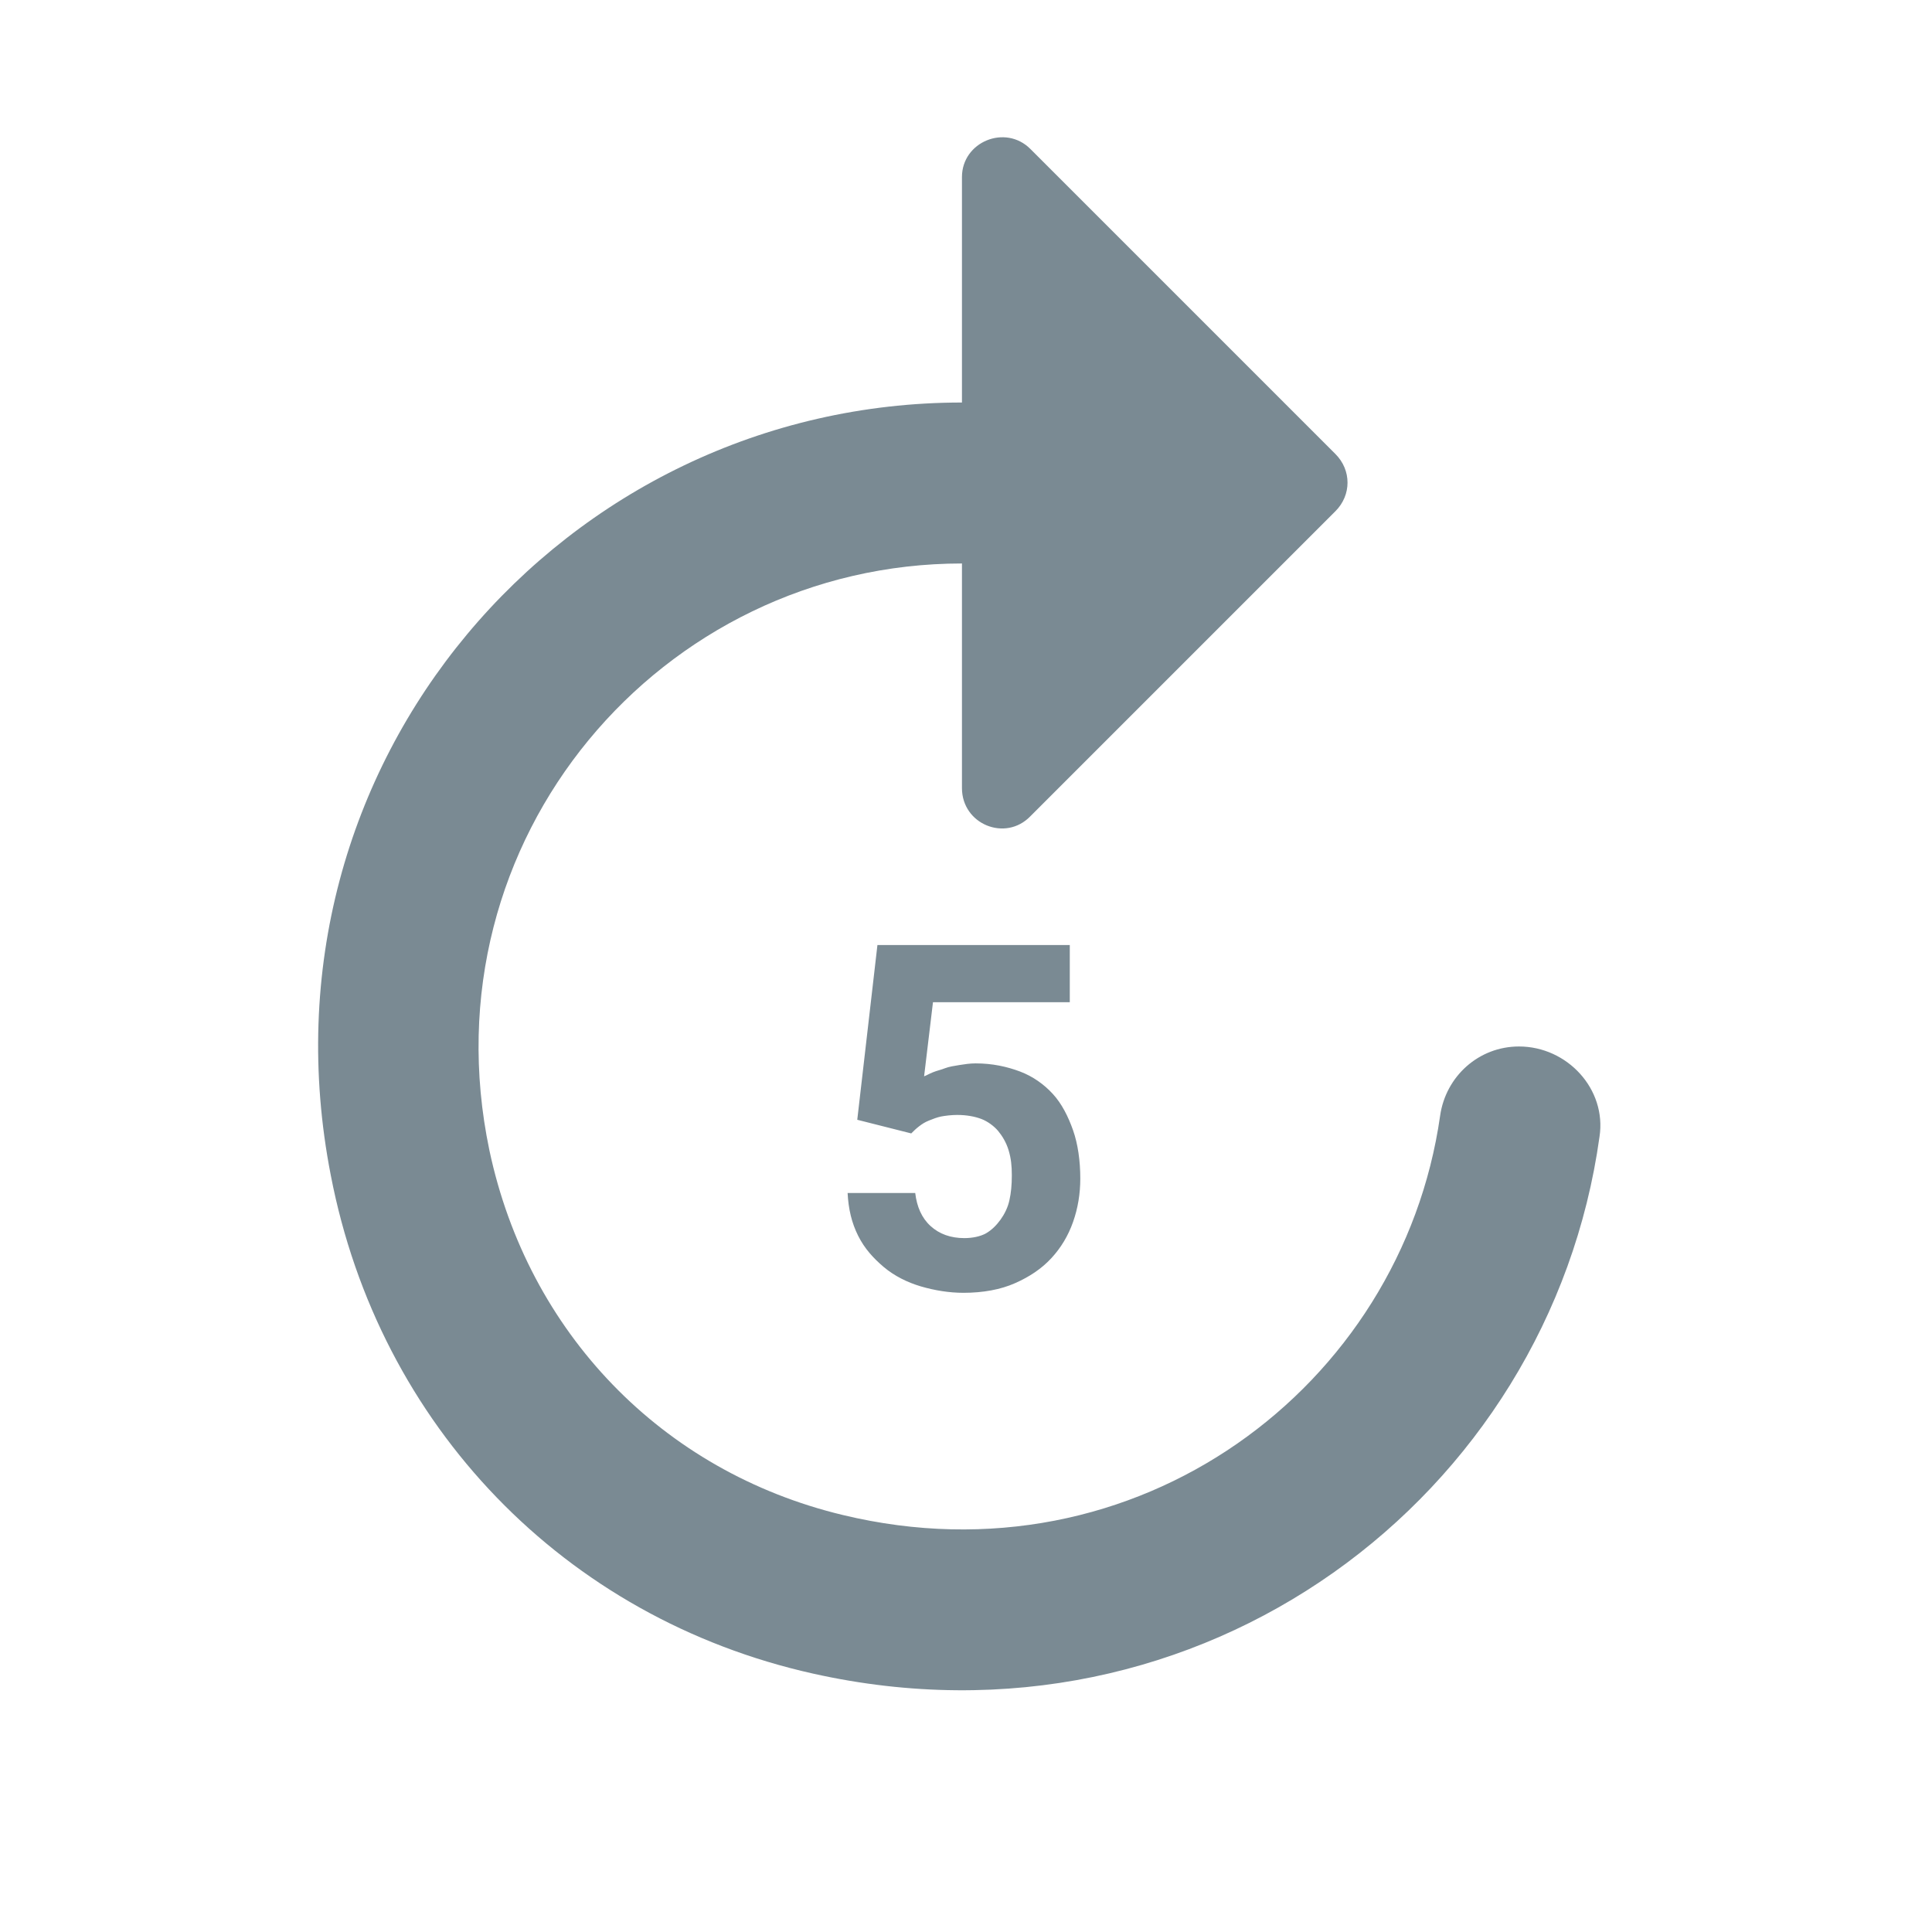
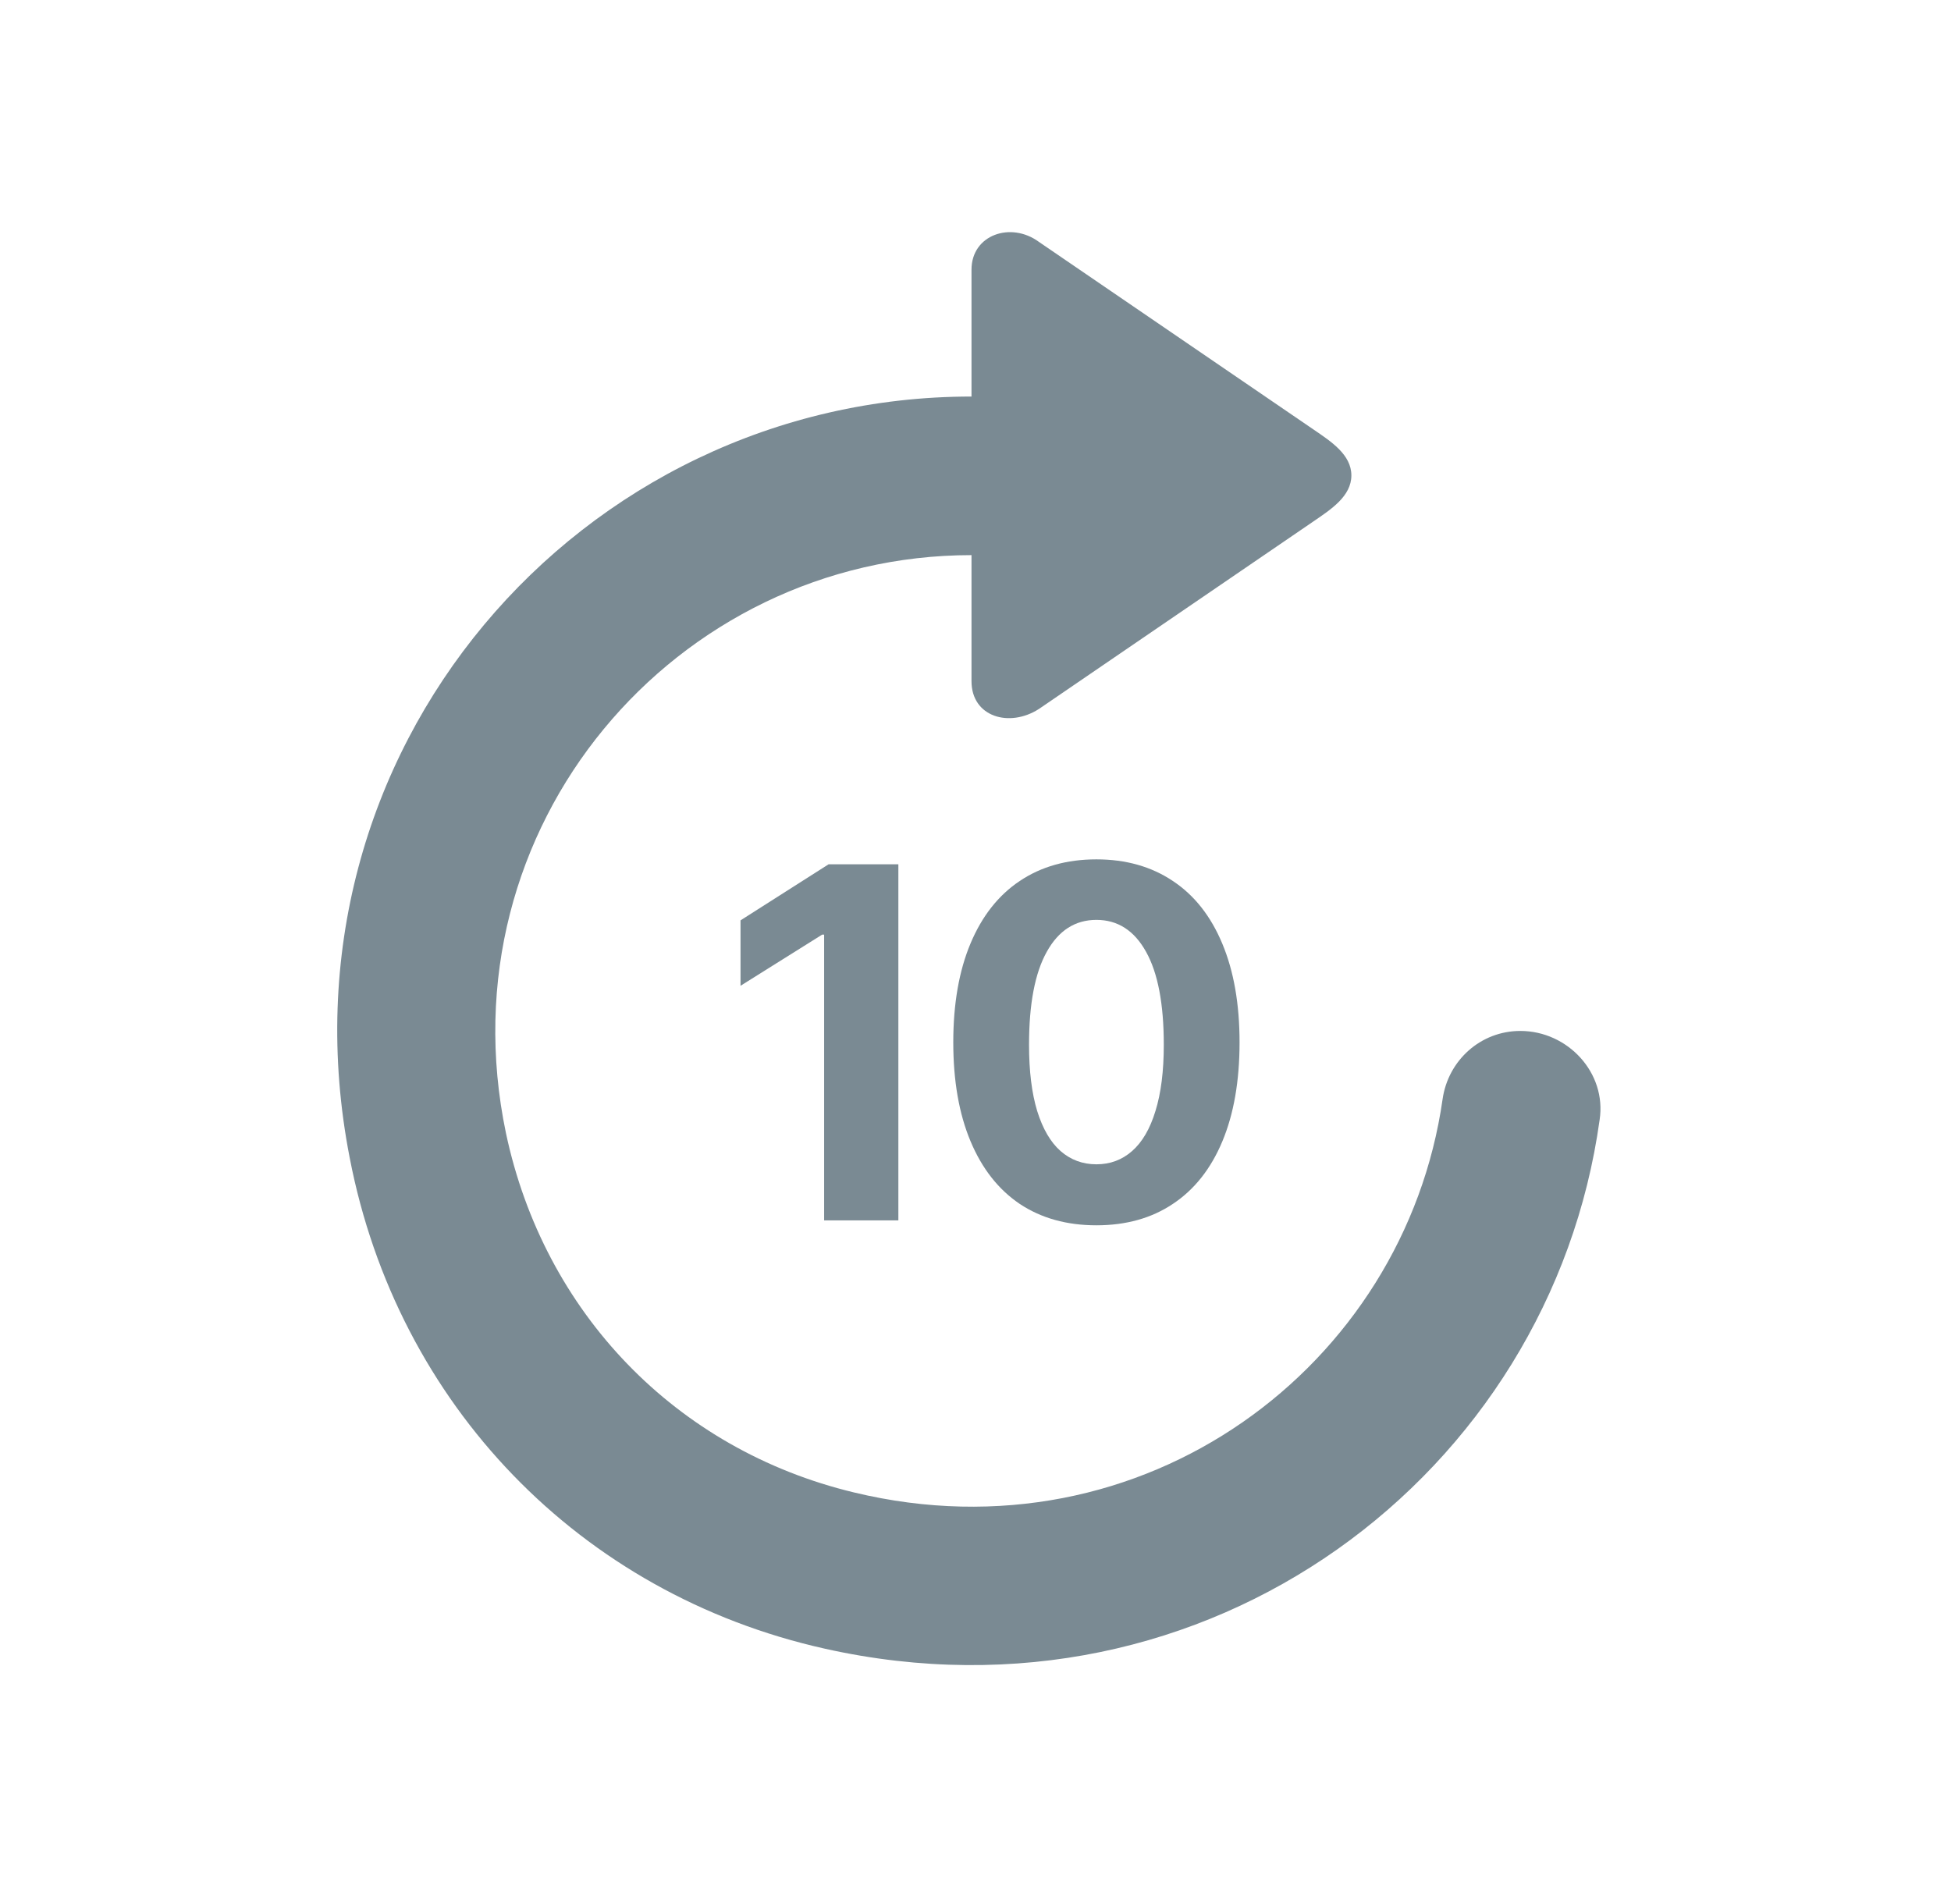
- <svg xmlns="http://www.w3.org/2000/svg" width="32" height="32" viewBox="0 0 32 32" fill="none">
-   <path d="M25.159 17.333C24.493 17.333 23.946 17.827 23.853 18.48C23.213 22.973 18.826 26.267 13.959 25.093C10.959 24.373 8.746 22.067 8.106 19.053C7.026 13.893 10.959 9.333 15.933 9.333V13.053C15.933 13.653 16.653 13.947 17.066 13.52L22.119 8.467C22.386 8.2 22.386 7.787 22.119 7.52L17.066 2.467C16.653 2.053 15.933 2.347 15.933 2.933V6.667C9.346 6.667 4.146 12.64 5.479 19.467C6.279 23.613 9.346 26.8 13.466 27.72C19.906 29.16 25.666 24.787 26.493 18.827C26.613 18.04 25.959 17.333 25.159 17.333ZM16.573 20.2C16.506 20.293 16.426 20.373 16.333 20.427C16.239 20.48 16.106 20.507 15.973 20.507C15.746 20.507 15.559 20.44 15.413 20.307C15.266 20.173 15.186 19.987 15.159 19.76H14.039C14.053 20.027 14.106 20.253 14.213 20.467C14.319 20.68 14.466 20.84 14.639 20.987C14.813 21.133 15.026 21.24 15.253 21.307C15.479 21.373 15.719 21.413 15.959 21.413C16.279 21.413 16.573 21.36 16.813 21.253C17.053 21.147 17.253 21.013 17.413 20.84C17.573 20.667 17.693 20.467 17.773 20.24C17.853 20.013 17.893 19.773 17.893 19.52C17.893 19.227 17.853 18.947 17.773 18.72C17.693 18.493 17.586 18.28 17.439 18.12C17.293 17.96 17.106 17.827 16.893 17.747C16.679 17.667 16.439 17.613 16.159 17.613C16.066 17.613 15.973 17.627 15.893 17.64C15.813 17.653 15.719 17.667 15.653 17.693C15.586 17.72 15.519 17.733 15.453 17.76C15.386 17.787 15.346 17.813 15.306 17.827L15.453 16.6H17.719V15.653H14.533L14.199 18.547L15.093 18.773C15.133 18.733 15.173 18.693 15.226 18.653C15.279 18.613 15.319 18.587 15.386 18.56C15.453 18.533 15.519 18.507 15.586 18.493C15.653 18.48 15.759 18.467 15.853 18.467C16.013 18.467 16.146 18.493 16.253 18.533C16.359 18.573 16.466 18.653 16.533 18.733C16.599 18.813 16.666 18.92 16.706 19.053C16.746 19.187 16.759 19.307 16.759 19.467C16.759 19.627 16.746 19.76 16.719 19.88C16.693 20 16.639 20.107 16.573 20.2Z" fill="#7A8A93" />
+ <svg xmlns="http://www.w3.org/2000/svg" width="41" height="40" viewBox="0 0 41 40" fill="none">
+   <path d="M31.949 21.667C31.116 21.667 30.433 22.284 30.316 23.1C29.516 28.717 24.033 32.834 17.949 31.367C14.199 30.467 11.433 27.584 10.633 23.817C9.283 17.367 14.199 11.667 20.416 11.667V14.317C20.416 15.067 21.211 15.3 21.833 14.9L27.605 10.956C27.967 10.708 28.399 10.43 28.399 9.992C28.399 9.553 27.967 9.276 27.605 9.028L21.833 5.084C21.243 4.65 20.416 4.934 20.416 5.667V8.334C12.183 8.334 5.683 15.8 7.349 24.334C8.349 29.517 12.183 33.5 17.333 34.65C25.383 36.45 32.583 30.983 33.616 23.534C33.766 22.55 32.949 21.667 31.949 21.667Z" fill="#7A8A93" />
+   <path d="M18.879 25.648H17.319V19.643H17.277L15.562 20.718V19.343L17.412 18.165H18.879V25.648Z" fill="#7A8A93" />
+   <path d="M23.041 25.752C22.418 25.752 21.88 25.602 21.429 25.302C20.981 24.999 20.636 24.56 20.395 23.984C20.154 23.409 20.033 22.716 20.033 21.907C20.033 21.097 20.154 20.404 20.395 19.829C20.636 19.254 20.981 18.816 21.429 18.516C21.88 18.213 22.418 18.061 23.041 18.061C23.661 18.061 24.197 18.213 24.648 18.516C25.1 18.816 25.446 19.255 25.687 19.834C25.928 20.41 26.049 21.1 26.049 21.907C26.049 22.72 25.928 23.414 25.687 23.989C25.446 24.565 25.1 25.002 24.648 25.302C24.201 25.602 23.665 25.752 23.041 25.752ZM23.041 24.47C23.331 24.47 23.58 24.377 23.791 24.191C24.004 24.005 24.168 23.724 24.282 23.349C24.399 22.973 24.457 22.51 24.457 21.958C24.457 21.1 24.333 20.449 24.085 20.005C23.837 19.557 23.489 19.333 23.041 19.333C22.593 19.333 22.245 19.557 21.997 20.005C21.749 20.449 21.625 21.1 21.625 21.958C21.625 22.51 21.682 22.973 21.796 23.349C21.913 23.724 22.076 24.005 22.287 24.191C22.5 24.377 22.752 24.47 23.041 24.47Z" fill="#7A8A93" />
</svg>
